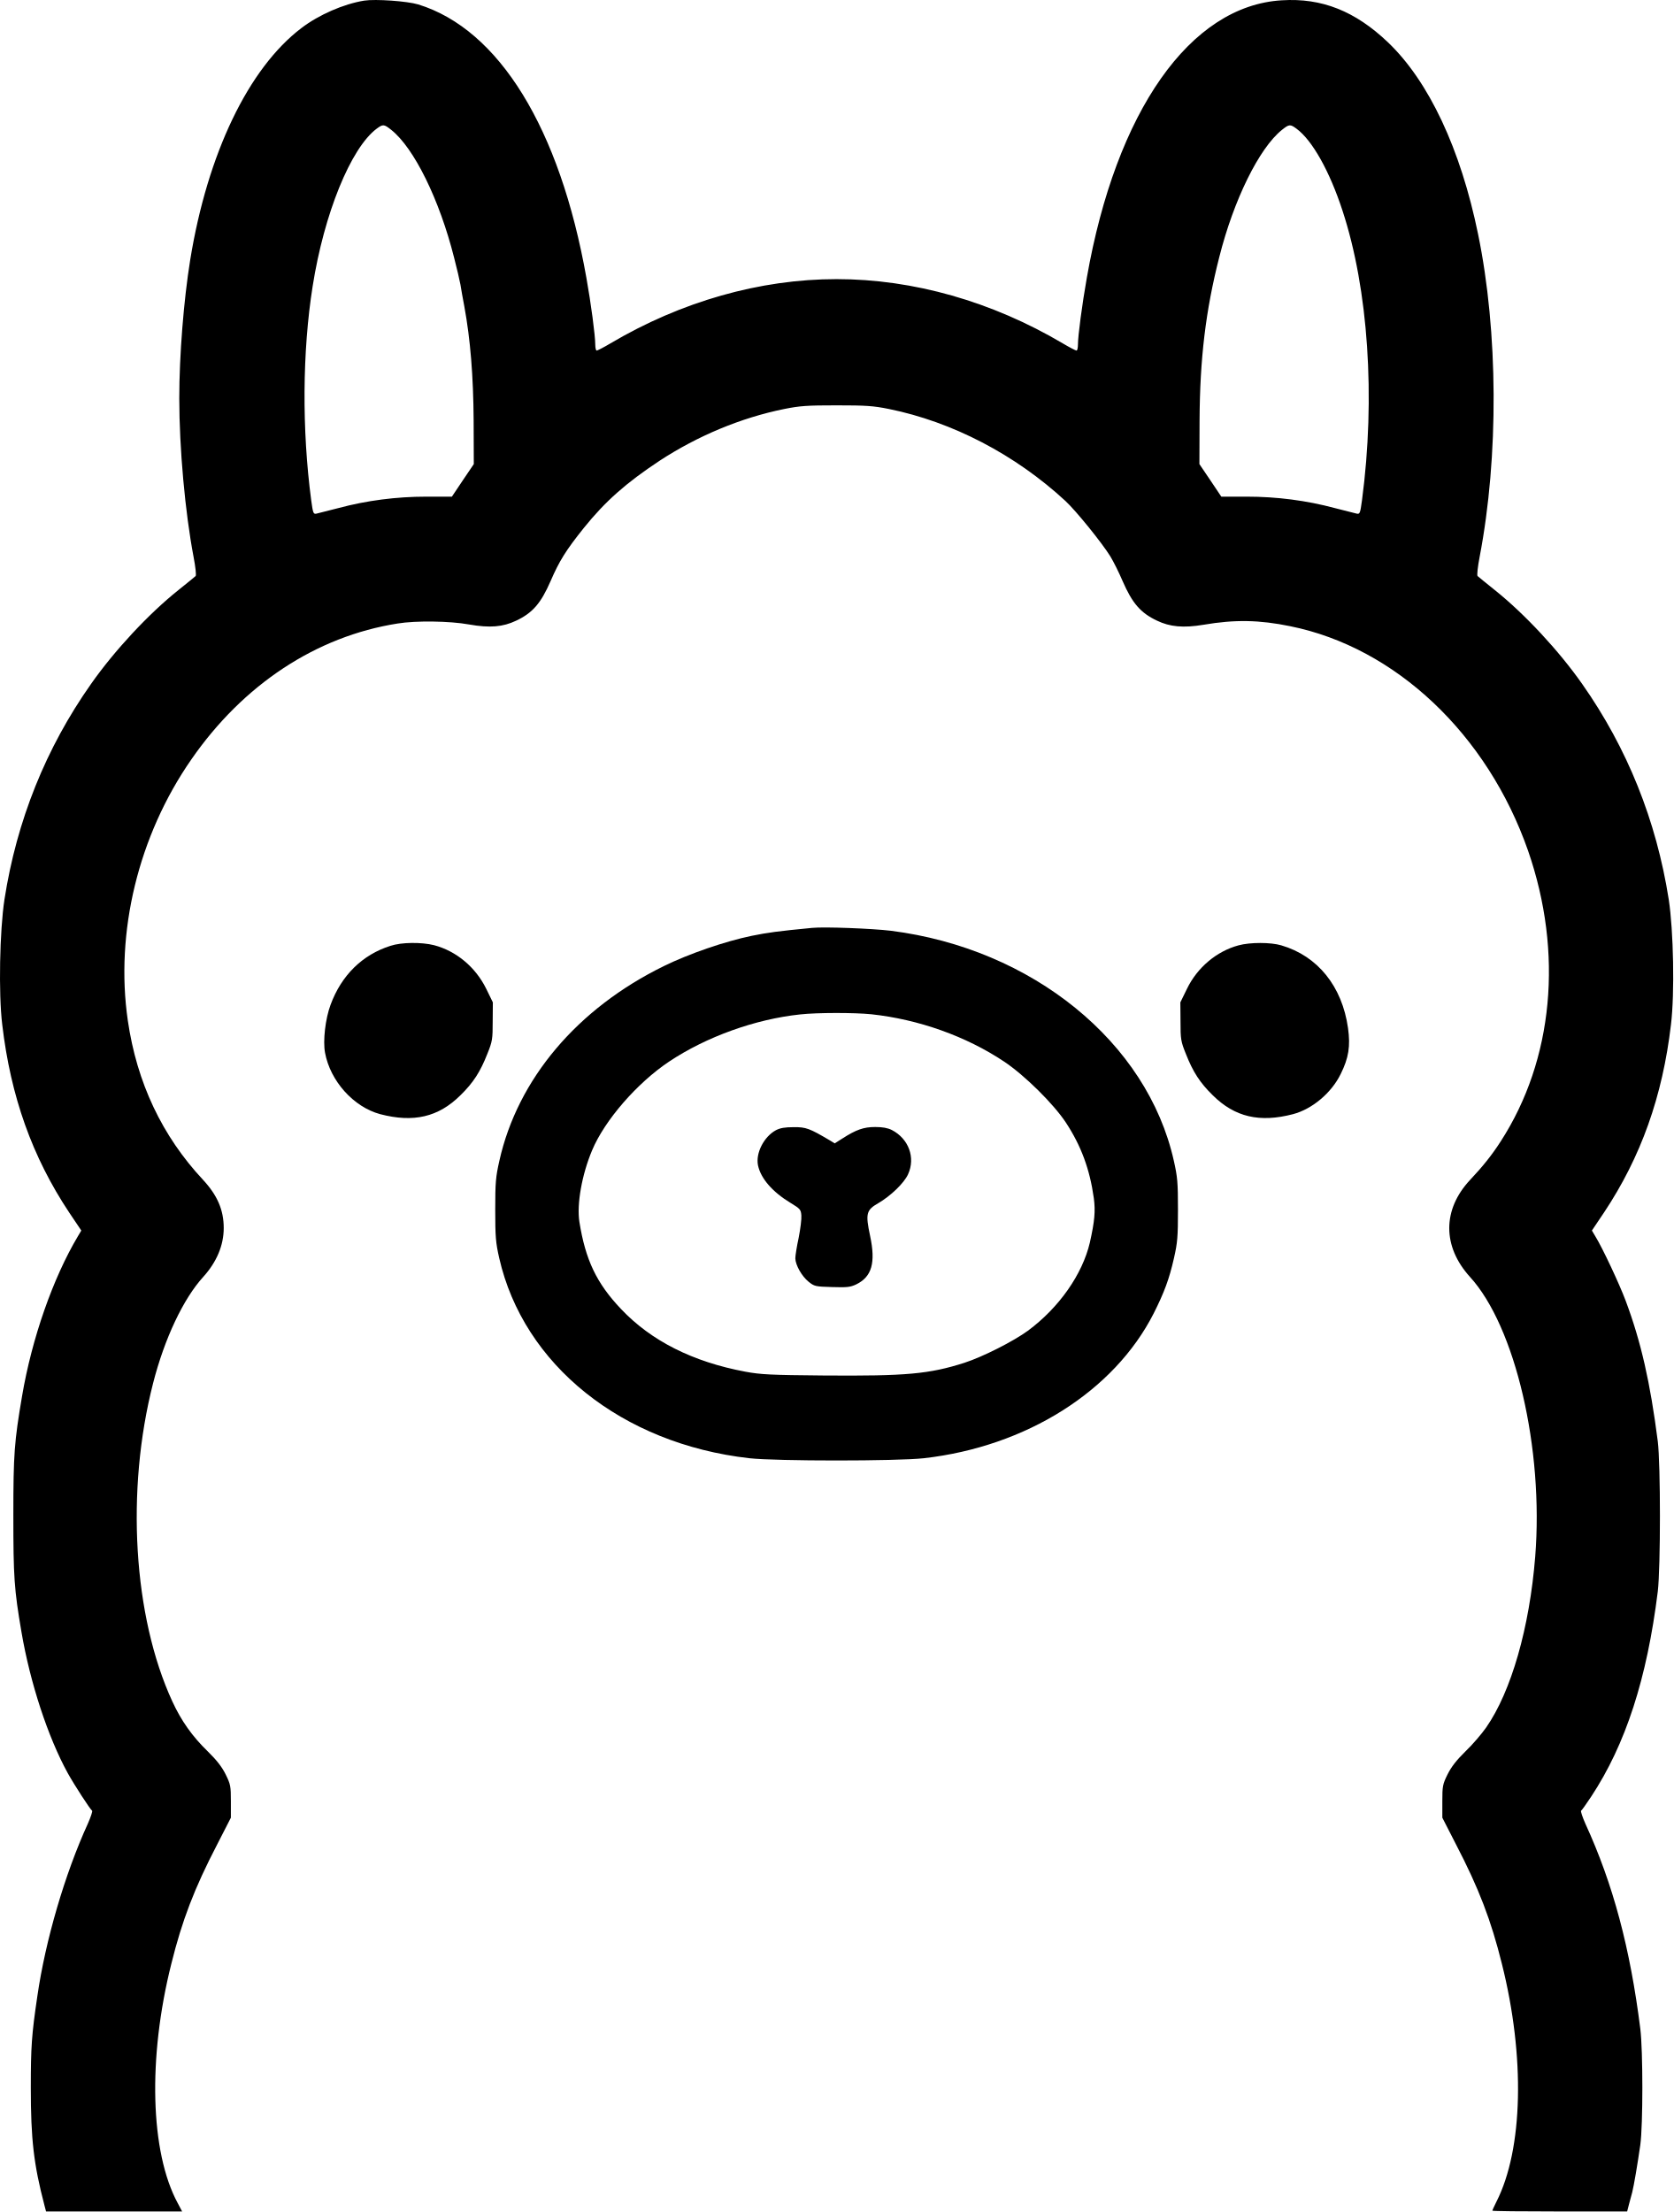
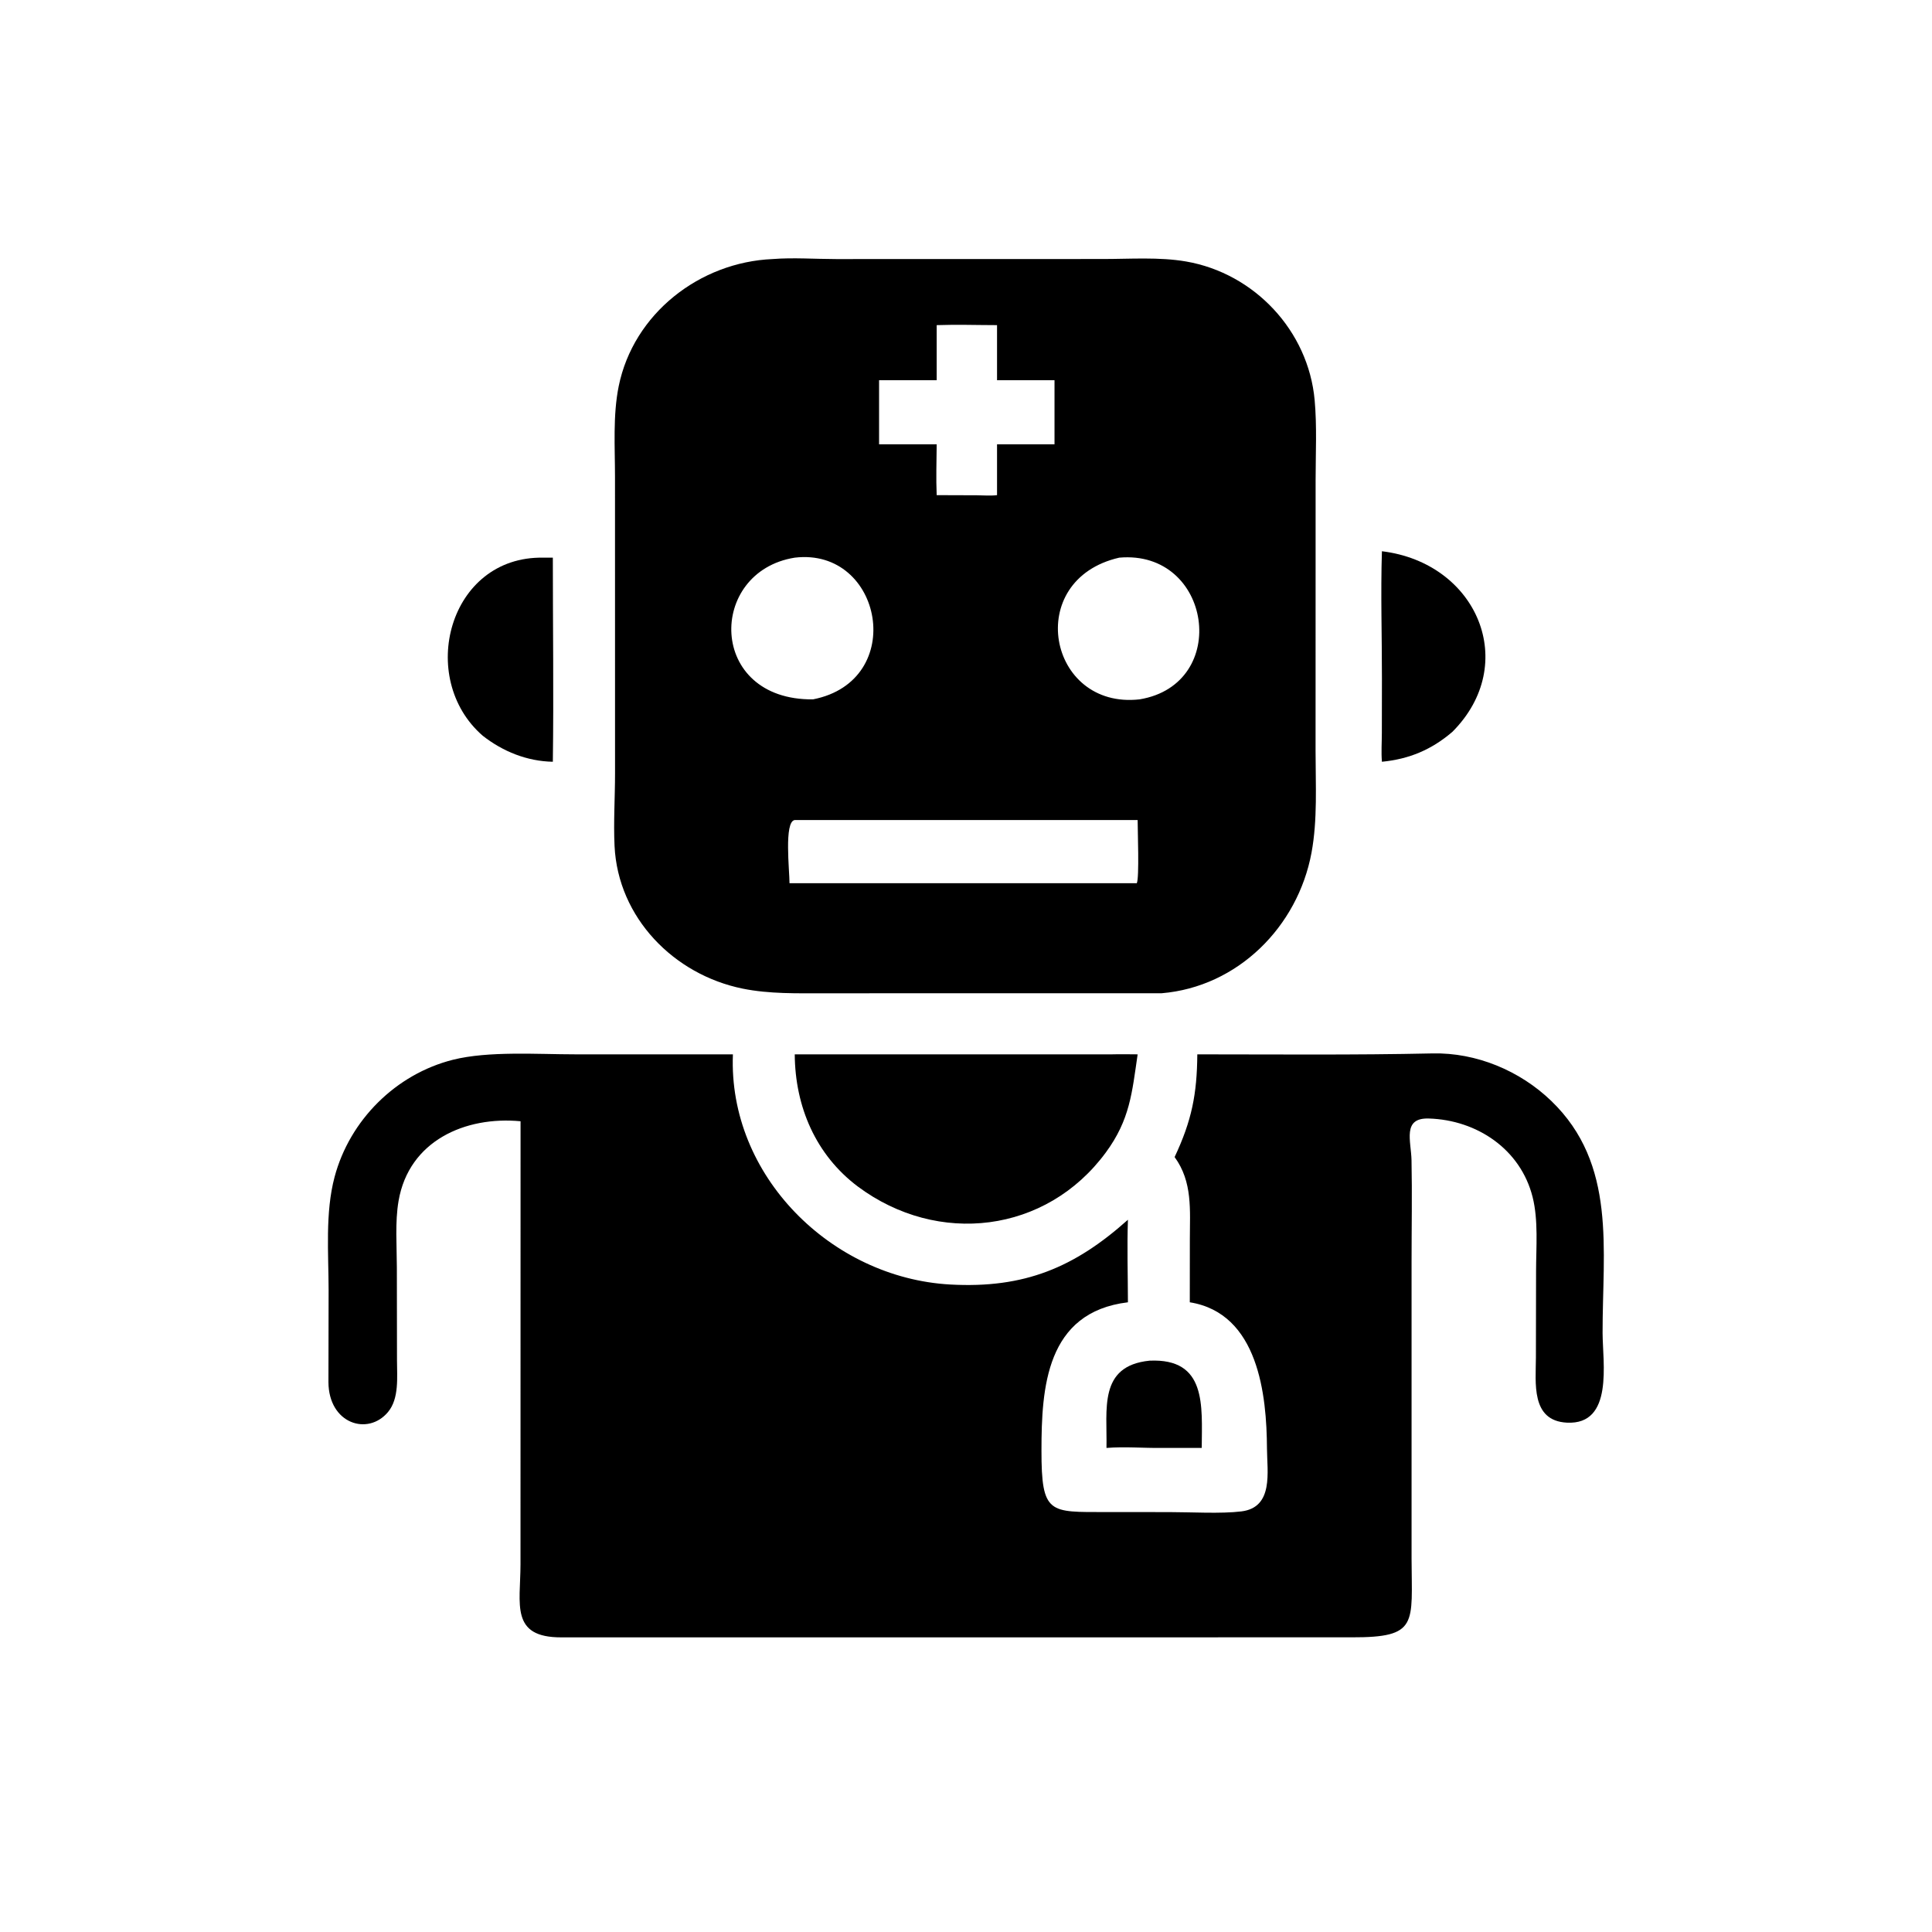
- <svg xmlns="http://www.w3.org/2000/svg" width="646" height="854" viewBox="0 0 646 854" fill="none">
-   <path d="M140.629 0.24C132.66 1.527 123.097 5.696 116.354 10.845C95.941 26.354 80.125 59.273 73.444 100.283C70.93 115.792 69.214 137.309 69.214 153.738C69.214 173.109 71.482 197.874 74.731 214.977C75.466 218.778 75.834 222.15 75.528 222.395C75.283 222.64 72.279 225.092 68.907 227.789C57.383 236.984 44.203 251.145 35.13 264.08C17.721 288.784 6.442 316.86 1.721 347.265C-0.118 359.28 -0.608 383.555 0.863 395.57C4.112 423.278 12.449 446.695 26.732 468.151L31.391 475.078L30.042 477.346C20.479 493.407 12.326 516.64 8.526 538.953C5.522 556.608 5.154 561.328 5.154 584.99C5.154 608.837 5.461 613.557 8.281 630.047C11.652 649.786 18.518 670.689 26.18 684.605C28.694 689.141 34.824 698.581 35.559 699.072C35.805 699.194 35.069 701.462 33.904 704.098C25.077 723.408 17.537 749.093 14.411 770.733C12.204 785.567 11.897 790.349 11.897 805.981C11.897 825.903 13.001 835.589 17.169 851.466L17.782 853.795H44.019H70.317L68.601 850.546C57.996 830.93 57.015 794.517 66.149 758.166C70.317 741.369 75.037 729.048 83.865 712.067L89.137 701.769V695.455C89.137 689.57 89.014 688.896 87.114 685.034C85.642 682.091 83.681 679.578 80.187 676.145C74.24 670.383 69.949 664.314 66.516 656.835C51.437 624.1 48.494 575.489 59.099 534.049C63.513 516.762 70.808 501.376 78.47 492.978C83.681 487.215 86.378 480.779 86.378 474.097C86.378 467.17 83.926 461.469 78.409 455.523C62.593 438.604 52.846 418.006 49.352 394.038C44.387 359.893 53.398 322.683 73.873 293.198C93.918 264.263 122.055 245.689 153.503 240.724C160.552 239.559 173.732 239.743 181.088 241.092C189.119 242.502 194.145 242.072 199.295 239.62C205.67 236.617 208.858 232.877 212.597 224.295C215.907 216.633 218.482 212.464 225.409 203.821C233.746 193.461 241.776 186.411 254.649 177.89C269.362 168.266 286.097 161.278 302.771 157.906C308.839 156.68 311.659 156.496 323 156.496C334.341 156.496 337.161 156.68 343.229 157.906C367.688 162.872 391.964 175.5 411.335 193.399C415.503 197.261 425.495 209.644 428.683 214.794C429.909 216.816 432.055 221.108 433.403 224.295C437.142 232.877 440.33 236.617 446.705 239.62C451.671 242.011 456.881 242.502 464.605 241.214C476.804 239.13 486.183 239.314 498.137 241.766C538.841 249.98 574.273 283.512 589.966 328.446C603.636 367.862 599.774 409.118 579.422 440.626C575.989 445.96 572.556 450.251 567.591 455.523C556.863 466.986 556.863 481.208 567.53 492.978C585.062 512.165 596.035 559.367 592.724 600.99C590.518 628.453 583.468 653.035 573.782 666.95C572.066 669.402 568.511 673.57 565.813 676.145C562.319 679.578 560.358 682.091 558.886 685.034C556.986 688.896 556.863 689.57 556.863 695.455V701.769L562.135 712.067C570.963 729.048 575.683 741.369 579.851 758.166C588.863 794.027 588.066 829.704 577.767 849.995C576.909 851.711 576.173 853.305 576.173 853.489C576.173 853.673 587.882 853.795 602.226 853.795H628.218L628.892 851.159C629.26 849.75 629.873 847.604 630.179 846.378C630.854 843.681 632.202 835.712 633.306 828.049C634.348 820.325 634.348 791.881 633.306 783.299C629.383 752.158 622.823 727.454 612.096 704.098C610.931 701.462 610.195 699.194 610.44 699.072C610.747 698.888 612.463 696.436 614.302 693.677C627.666 673.448 635.88 648.008 640.049 614.415C641.152 605.158 641.152 565.374 640.049 556.485C637.106 533.559 633.551 517.988 627.666 502.234C625.214 495.675 618.716 481.821 615.958 477.346L614.609 475.078L619.268 468.151C633.551 446.695 641.888 423.278 645.137 395.57C646.608 383.555 646.118 359.28 644.279 347.265C639.497 316.798 628.279 288.845 610.87 264.08C601.797 251.145 588.617 236.984 577.093 227.789C573.721 225.092 570.717 222.64 570.472 222.395C570.166 222.15 570.534 218.778 571.269 214.977C578.687 176.296 578.441 128.053 570.656 90.352C563.913 57.495 551.653 31.381 535.837 16.301C523.209 4.286 510.336 -0.864 494.888 0.117C459.456 2.202 430.89 42.967 419.61 107.21C417.771 117.57 416.178 129.708 416.178 133.018C416.178 134.305 415.932 135.347 415.626 135.347C415.319 135.347 412.929 134.121 410.354 132.589C383.014 116.405 352.608 107.762 323 107.762C293.392 107.762 262.986 116.405 235.646 132.589C233.071 134.121 230.681 135.347 230.374 135.347C230.068 135.347 229.822 134.305 229.822 133.018C229.822 129.585 228.167 117.08 226.39 107.21C216.152 49.526 192.674 11.335 161.472 1.711C157.181 0.424 144.982 -0.434 140.629 0.24ZM151.051 50.139C159.878 57.127 169.686 77.111 175.326 99.486C176.368 103.532 177.471 108.191 177.778 109.907C178.023 111.563 178.697 115.302 179.249 118.183C181.64 131.179 182.743 145.217 182.866 162.32L182.927 179.178L178.697 185.43L174.468 191.744H164.598C153.074 191.744 141.61 193.216 130.637 196.158C126.714 197.139 122.913 198.12 122.178 198.304C121.013 198.549 120.829 198.181 120.155 193.154C116.538 165.875 116.722 135.654 120.707 110.52C125.12 82.506 135.419 57.127 145.472 49.649C147.863 47.871 148.292 47.932 151.051 50.139ZM500.589 49.71C506.658 54.185 513.34 66.077 518.305 81.28C528.297 111.685 531.117 153.431 525.845 193.154C525.171 198.181 524.987 198.549 523.822 198.304C523.087 198.12 519.286 197.139 515.363 196.158C504.39 193.216 492.926 191.744 481.402 191.744H471.532L467.303 185.43L463.073 179.178L463.134 162.32C463.257 138.535 465.464 119.961 470.735 99.302C476.314 77.111 486.183 57.127 494.949 50.139C497.708 47.932 498.137 47.871 500.589 49.71Z" fill="black" />
-   <path d="M313.498 358.237C300.195 359.525 296.579 360.015 290.203 361.303C279.843 363.448 265.989 368.23 256.365 372.95C222.895 389.317 199.846 416.596 192.796 448.166C191.386 454.419 191.202 456.503 191.202 467.047C191.202 477.468 191.386 479.736 192.735 485.682C202.114 526.938 240.12 557.405 289.284 562.983C299.95 564.148 346.049 564.148 356.715 562.983C396.193 558.508 430.154 537.114 445.418 507.076C449.463 499.046 451.425 493.835 453.264 485.682C454.613 479.736 454.797 477.468 454.797 467.047C454.797 456.503 454.613 454.419 453.203 448.166C442.965 402.313 398.461 366.207 343.903 359.341C336.792 358.483 318.157 357.747 313.498 358.237ZM336.424 391.585C354.631 393.547 372.96 400.045 387.672 409.853C395.58 415.125 406.737 426.159 411.518 433.393C417.403 442.342 420.774 451.476 422.307 462.572C422.981 467.66 422.614 471.522 420.774 479.736C417.893 491.996 408.943 504.808 396.867 513.758C391.227 517.865 379.519 523.812 372.347 526.141C358.738 530.493 349.849 531.29 318.095 531.045C297.376 530.861 293.697 530.677 287.751 529.574C267.461 525.773 251.4 517.681 239.753 505.36C230.312 495.429 226.021 486.357 223.692 471.706C222.65 464.901 224.611 453.622 228.596 444.12C233.439 432.534 245.944 418.129 258.327 409.853C272.671 400.29 291.552 393.486 308.9 391.647C315.582 390.911 329.742 390.911 336.424 391.585Z" fill="black" />
-   <path d="M299.584 436.336C294.925 438.849 291.676 445.224 292.657 449.944C293.76 455.032 298.235 460.182 305.223 464.412C308.963 466.68 309.208 466.986 309.392 469.254C309.514 470.603 309.024 474.465 308.35 477.898C307.614 481.269 307.062 484.825 307.062 485.806C307.124 488.442 309.576 492.733 312.15 494.817C314.419 496.656 314.848 496.717 321.223 496.901C327.047 497.085 328.273 496.962 330.602 495.859C336.61 492.916 338.142 487.522 335.935 477.162C334.096 468.519 334.464 467.17 339.062 464.534C343.904 461.714 349.054 456.749 350.586 453.377C353.529 446.941 350.831 439.646 344.333 436.274C342.74 435.477 340.778 435.11 337.897 435.11C333.422 435.11 330.541 436.152 325.269 439.523L322.265 441.424L320.365 440.259C312.58 435.661 311.17 435.11 306.449 435.171C303.078 435.171 301.239 435.477 299.584 436.336Z" fill="black" />
-   <path d="M150.744 365.165C139.894 368.598 131.802 376.567 127.634 387.908C125.611 393.303 124.63 401.824 125.488 406.421C127.511 417.394 136.522 427.386 146.76 430.145C159.633 433.516 169.257 431.309 177.778 422.85C182.743 418.007 185.441 413.777 188.138 406.911C190.099 402.069 190.222 401.211 190.222 394.345L190.283 386.989L187.709 381.717C183.601 373.38 176.184 367.188 167.602 364.92C162.759 363.694 154.974 363.756 150.744 365.165Z" fill="black" />
-   <path d="M478.153 364.982C469.755 367.25 462.276 373.502 458.291 381.717L455.717 386.989L455.778 394.345C455.778 401.211 455.901 402.069 457.862 406.911C460.56 413.777 463.257 418.007 468.222 422.85C476.743 431.309 486.367 433.516 499.241 430.145C506.658 428.183 514.075 421.93 517.631 414.635C520.696 408.444 521.431 403.969 520.451 396.919C518.183 380.797 508.742 369.089 494.704 364.982C490.597 363.756 482.628 363.756 478.153 364.982Z" fill="black" />
+ <svg xmlns="http://www.w3.org/2000/svg" width="512" height="512">
+   <path fill="black" d="M307.812 263.223L218.462 263.23C211.281 263.234 203.877 263.43 196.806 261.994C178.593 258.292 163.775 243.224 162.863 224.206C162.559 217.863 162.993 211.306 162.992 204.94L162.981 126.45C162.982 118.584 162.394 110.093 163.961 102.361C167.858 83.142 185.388 69.472 204.755 68.652C210.23 68.219 216.049 68.656 221.561 68.657L292.286 68.641C299.462 68.641 307.254 68.073 314.328 69.298C332.404 72.428 346.731 87.635 348.396 106.033C349.022 112.942 348.656 120.107 348.651 127.042L348.638 199.062C348.638 207.93 349.188 217.245 347.56 226C343.916 245.59 328.027 261.54 307.812 263.223ZM248.231 86.165L248.231 100.758L232.963 100.758L232.963 117.749L248.231 117.749C248.201 122.229 248.034 126.743 248.231 131.219L258.911 131.254C260.629 131.262 262.527 131.434 264.226 131.219L264.226 117.749L279.457 117.749L279.457 100.758L264.226 100.758L264.226 86.165C258.915 86.159 253.533 85.977 248.231 86.165ZM210.616 147.785C187.408 151.49 187.483 185.621 215.453 185.338C240.585 180.425 233.935 145 210.616 147.785ZM296.607 147.785C271.088 153.638 277.698 188.074 302.003 185.338C326.279 181.314 321.145 145.609 296.607 147.785ZM210.616 217.321C207.74 217.668 209.236 230.79 209.228 234.054L300.313 234.054L301.259 234.068C301.966 232.695 301.48 219.841 301.486 217.321L210.616 217.321Z" />
+   <path fill="black" d="M366.224 201.873C366.013 199.387 366.198 196.791 366.204 194.293L366.226 179.846C366.24 168.626 365.868 157.294 366.224 146.085C391.544 149.167 402.836 175.991 384.885 193.957C379.393 198.663 373.454 201.173 366.224 201.873Z" />
+   <path fill="black" d="M127.918 194.971C110.4 179.753 118.884 147.349 143.962 147.785L146.508 147.785C146.506 165.804 146.756 183.858 146.508 201.873C139.677 201.746 133.258 199.16 127.918 194.971Z" />
+   <path fill="black" d="M311.285 306.632C315.828 296.979 317.216 289.965 317.3 279.413C338.073 279.415 358.862 279.626 379.627 279.166C391.237 278.909 402.786 283.74 411.1 291.752C428.518 308.536 424.66 331.143 424.702 353.256C424.716 361.085 427.684 377.651 415.245 377.018C405.638 376.53 407.016 366.439 407.032 359.734L407.074 336.868C407.084 330.549 407.703 323.383 406.159 317.238C402.978 304.572 391.427 296.8 378.636 296.417C371.547 296.204 373.965 302.367 374.068 307.504C374.248 316.457 374.08 325.449 374.079 334.406L374.08 413.088C374.129 430.352 375.976 433.955 358.237 433.908L148.786 433.918C135.167 433.961 137.921 425.144 137.938 414.59L137.952 306.632L137.952 297.142C123.326 295.762 108.368 302.28 105.623 318.258C104.656 323.885 105.164 330.198 105.171 335.904L105.207 360.487C105.208 364.906 105.824 370.617 102.819 374.212C97.477 380.605 87.089 377.296 87.04 366.268L87.084 341.884C87.069 332.125 86.145 321.375 88.669 311.9C92.682 296.836 104.904 284.66 120.022 280.852C129.441 278.48 142.518 279.41 152.404 279.41L194.229 279.413C192.94 311.535 220.301 338.653 251.797 340.409C271.493 341.506 284.796 335.869 298.912 323.245C298.659 330.503 298.9 337.853 298.912 345.12C277.156 347.738 276.012 367.881 276.001 384.395C275.99 401.396 278.109 400.687 293.092 400.71L309.887 400.721C315.608 400.721 323.588 401.203 328.989 400.536C337.59 399.474 335.792 390.002 335.761 383.885C335.689 369.723 333.511 348.036 315.307 345.12L315.322 328.451C315.331 320.69 316.086 313.218 311.285 306.632Z" />
+   <path fill="black" d="M210.616 279.413L294.627 279.413C296.91 279.348 299.203 279.402 301.486 279.413C299.992 289.628 299.45 296.723 293.06 305.412C277.275 326.876 248.53 330.225 227.361 314.462C216.169 306.068 210.711 293.274 210.616 279.413Z" />
+   <path fill="black" d="M293.229 383.718C293.445 373.5 291.027 361.982 304.631 360.592C319.821 359.901 318.537 372.499 318.471 383.718L307.812 383.718C302.985 383.771 298.035 383.328 293.229 383.718Z" />
</svg>
